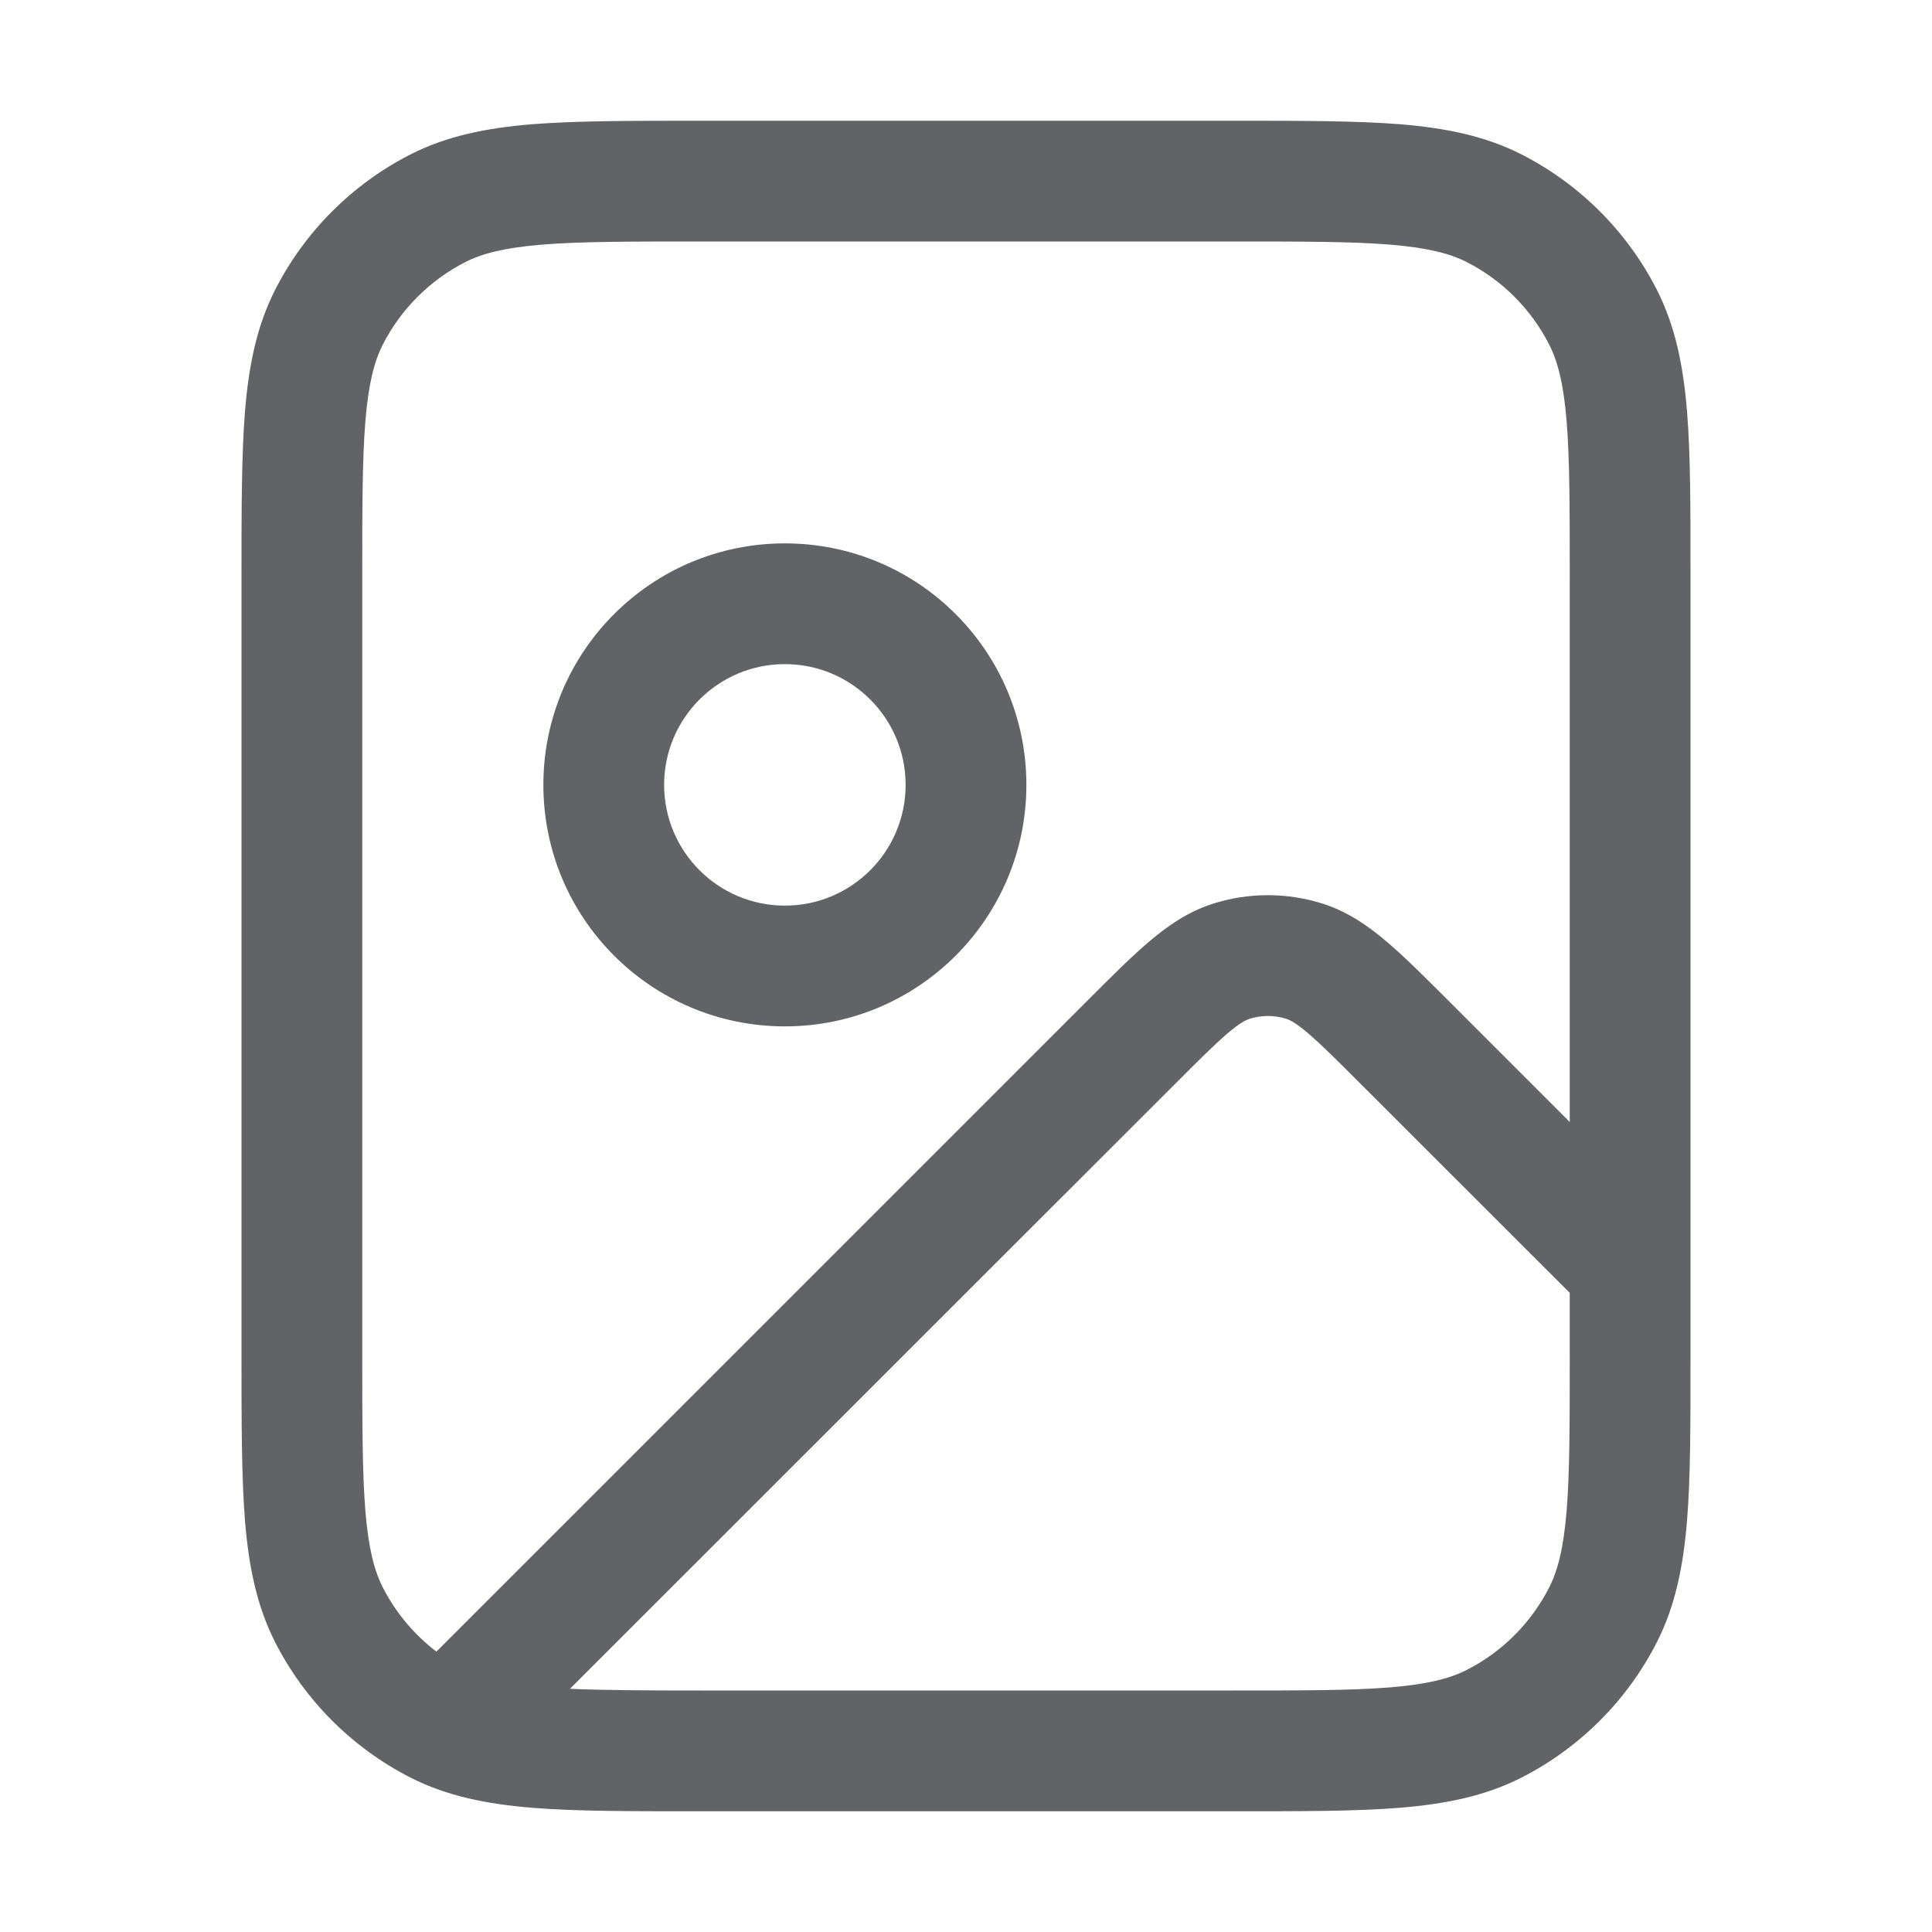
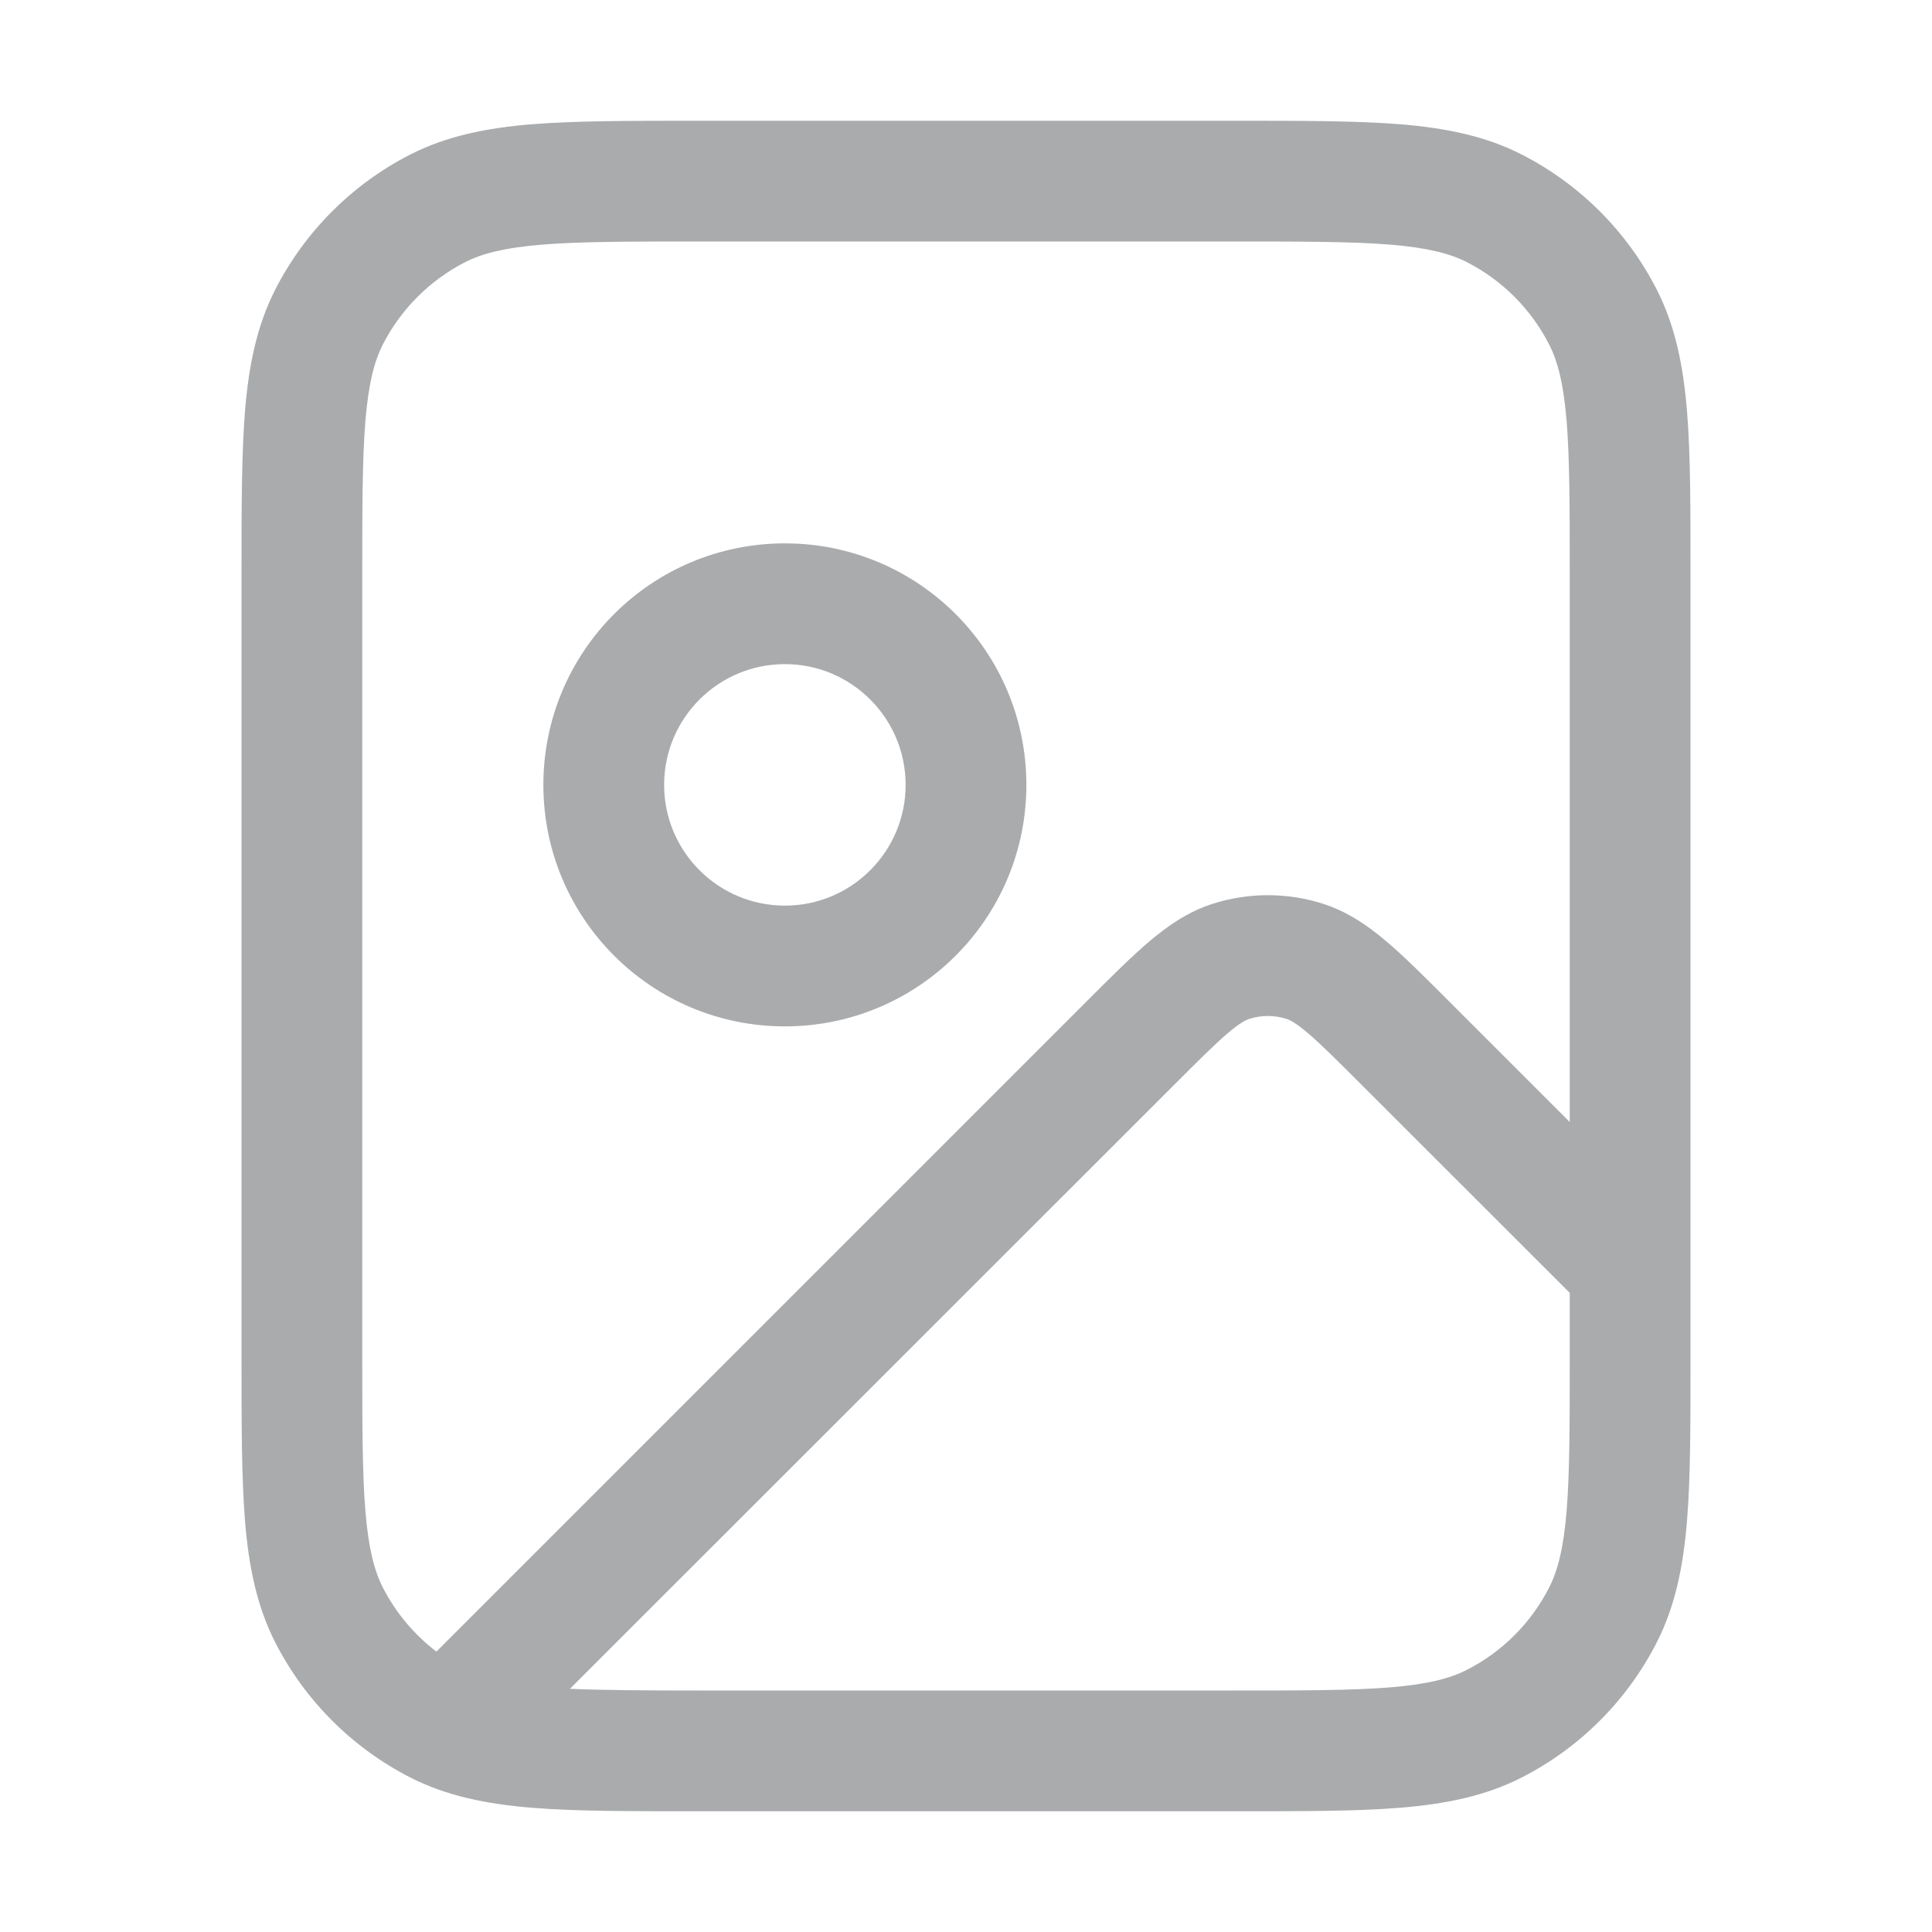
<svg xmlns="http://www.w3.org/2000/svg" width="16" height="16" viewBox="0 0 16 16" fill="none">
-   <path fill-rule="evenodd" clip-rule="evenodd" d="M6.5 4.5C7.605 4.5 8.5 5.395 8.5 6.5C8.5 7.605 7.605 8.5 6.5 8.5C5.395 8.5 4.5 7.605 4.5 6.5C4.5 5.395 5.395 4.5 6.5 4.5ZM6.5 5.5C5.948 5.5 5.5 5.948 5.5 6.5C5.5 7.052 5.948 7.5 6.5 7.5C7.052 7.5 7.5 7.052 7.5 6.5C7.5 5.948 7.052 5.5 6.5 5.5Z" fill="#616366" />
-   <path fill-rule="evenodd" clip-rule="evenodd" d="M10.222 1C10.781 1 11.231 1 11.596 1.029C11.97 1.06 12.298 1.125 12.601 1.279C13.083 1.525 13.475 1.917 13.721 2.399C13.875 2.702 13.94 3.03 13.971 3.404C14.001 3.769 14 4.219 14 4.778V11.222C14 11.781 14.001 12.231 13.971 12.596C13.94 12.97 13.875 13.298 13.721 13.601C13.475 14.083 13.083 14.475 12.601 14.721C12.298 14.875 11.97 14.94 11.596 14.971C11.231 15.001 10.781 15 10.222 15H5.778C5.219 15 4.769 15.001 4.404 14.971C4.03 14.94 3.702 14.875 3.399 14.721C2.917 14.475 2.525 14.083 2.279 13.601C2.125 13.298 2.06 12.97 2.029 12.596C2 12.231 2 11.781 2 11.222V4.778C2 4.219 2 3.769 2.029 3.404C2.06 3.03 2.125 2.702 2.279 2.399C2.525 1.917 2.917 1.525 3.399 1.279C3.702 1.125 4.03 1.06 4.404 1.029C4.769 1 5.219 1 5.778 1H10.222ZM10.654 8.438C10.554 8.406 10.446 8.406 10.346 8.438C10.319 8.447 10.27 8.469 10.166 8.558C10.058 8.65 9.926 8.782 9.723 8.985L4.72 13.986C5.001 13.998 5.348 14 5.8 14H10.2C10.786 14 11.195 14 11.514 13.974C11.826 13.948 12.008 13.9 12.146 13.83C12.441 13.68 12.68 13.441 12.83 13.146C12.9 13.008 12.948 12.826 12.974 12.514C13 12.195 13 11.786 13 11.2V10.707L11.277 8.985C11.074 8.782 10.942 8.65 10.834 8.558C10.73 8.469 10.681 8.447 10.654 8.438ZM5.8 2C5.214 2 4.805 2 4.486 2.026C4.174 2.052 3.992 2.1 3.854 2.17C3.56 2.32 3.32 2.56 3.17 2.854C3.1 2.992 3.052 3.174 3.026 3.486C3 3.805 3 4.214 3 4.8V11.2C3 11.786 3 12.195 3.026 12.514C3.052 12.826 3.1 13.008 3.17 13.146C3.277 13.356 3.43 13.537 3.614 13.678L9.015 8.277C9.207 8.085 9.373 7.919 9.52 7.795C9.671 7.667 9.835 7.553 10.036 7.487C10.337 7.389 10.663 7.389 10.964 7.487C11.165 7.553 11.329 7.667 11.48 7.795C11.627 7.919 11.793 8.085 11.985 8.277L13 9.292V4.8C13 4.214 13 3.805 12.974 3.486C12.948 3.174 12.9 2.992 12.83 2.854C12.68 2.56 12.441 2.32 12.146 2.17C12.008 2.1 11.826 2.052 11.514 2.026C11.195 2 10.786 2 10.2 2H5.8Z" fill="#616366" />
+   <path fill-rule="evenodd" clip-rule="evenodd" d="M6.5 4.5C7.605 4.5 8.5 5.395 8.5 6.5C8.5 7.605 7.605 8.5 6.5 8.5C5.395 8.5 4.5 7.605 4.5 6.5C4.5 5.395 5.395 4.5 6.5 4.5ZM6.5 5.5C5.948 5.5 5.5 5.948 5.5 6.5C5.5 7.052 5.948 7.5 6.5 7.5C7.052 7.5 7.5 7.052 7.5 6.5C7.5 5.948 7.052 5.5 6.5 5.5Z" fill="#A9ABAD" />
+   <path fill-rule="evenodd" clip-rule="evenodd" d="M10.222 1C10.781 1 11.231 1 11.596 1.029C11.97 1.06 12.298 1.125 12.601 1.279C13.083 1.525 13.475 1.917 13.721 2.399C13.875 2.702 13.94 3.03 13.971 3.404C14.001 3.769 14 4.219 14 4.778V11.222C14 11.781 14.001 12.231 13.971 12.596C13.94 12.97 13.875 13.298 13.721 13.601C13.475 14.083 13.083 14.475 12.601 14.721C12.298 14.875 11.97 14.94 11.596 14.971C11.231 15.001 10.781 15 10.222 15H5.778C5.219 15 4.769 15.001 4.404 14.971C4.03 14.94 3.702 14.875 3.399 14.721C2.917 14.475 2.525 14.083 2.279 13.601C2.125 13.298 2.06 12.97 2.029 12.596C2 12.231 2 11.781 2 11.222V4.778C2 4.219 2 3.769 2.029 3.404C2.06 3.03 2.125 2.702 2.279 2.399C2.525 1.917 2.917 1.525 3.399 1.279C3.702 1.125 4.03 1.06 4.404 1.029C4.769 1 5.219 1 5.778 1H10.222ZM10.654 8.438C10.554 8.406 10.446 8.406 10.346 8.438C10.319 8.447 10.27 8.469 10.166 8.558C10.058 8.65 9.926 8.782 9.723 8.985L4.72 13.986C5.001 13.998 5.348 14 5.8 14H10.2C10.786 14 11.195 14 11.514 13.974C11.826 13.948 12.008 13.9 12.146 13.83C12.441 13.68 12.68 13.441 12.83 13.146C12.9 13.008 12.948 12.826 12.974 12.514C13 12.195 13 11.786 13 11.2V10.707L11.277 8.985C11.074 8.782 10.942 8.65 10.834 8.558C10.73 8.469 10.681 8.447 10.654 8.438ZM5.8 2C5.214 2 4.805 2 4.486 2.026C4.174 2.052 3.992 2.1 3.854 2.17C3.56 2.32 3.32 2.56 3.17 2.854C3.1 2.992 3.052 3.174 3.026 3.486C3 3.805 3 4.214 3 4.8V11.2C3 11.786 3 12.195 3.026 12.514C3.052 12.826 3.1 13.008 3.17 13.146C3.277 13.356 3.43 13.537 3.614 13.678L9.015 8.277C9.207 8.085 9.373 7.919 9.52 7.795C9.671 7.667 9.835 7.553 10.036 7.487C10.337 7.389 10.663 7.389 10.964 7.487C11.165 7.553 11.329 7.667 11.48 7.795C11.627 7.919 11.793 8.085 11.985 8.277L13 9.292V4.8C13 4.214 13 3.805 12.974 3.486C12.948 3.174 12.9 2.992 12.83 2.854C12.68 2.56 12.441 2.32 12.146 2.17C12.008 2.1 11.826 2.052 11.514 2.026C11.195 2 10.786 2 10.2 2H5.8Z" fill="#A9ABAD" />
</svg>
